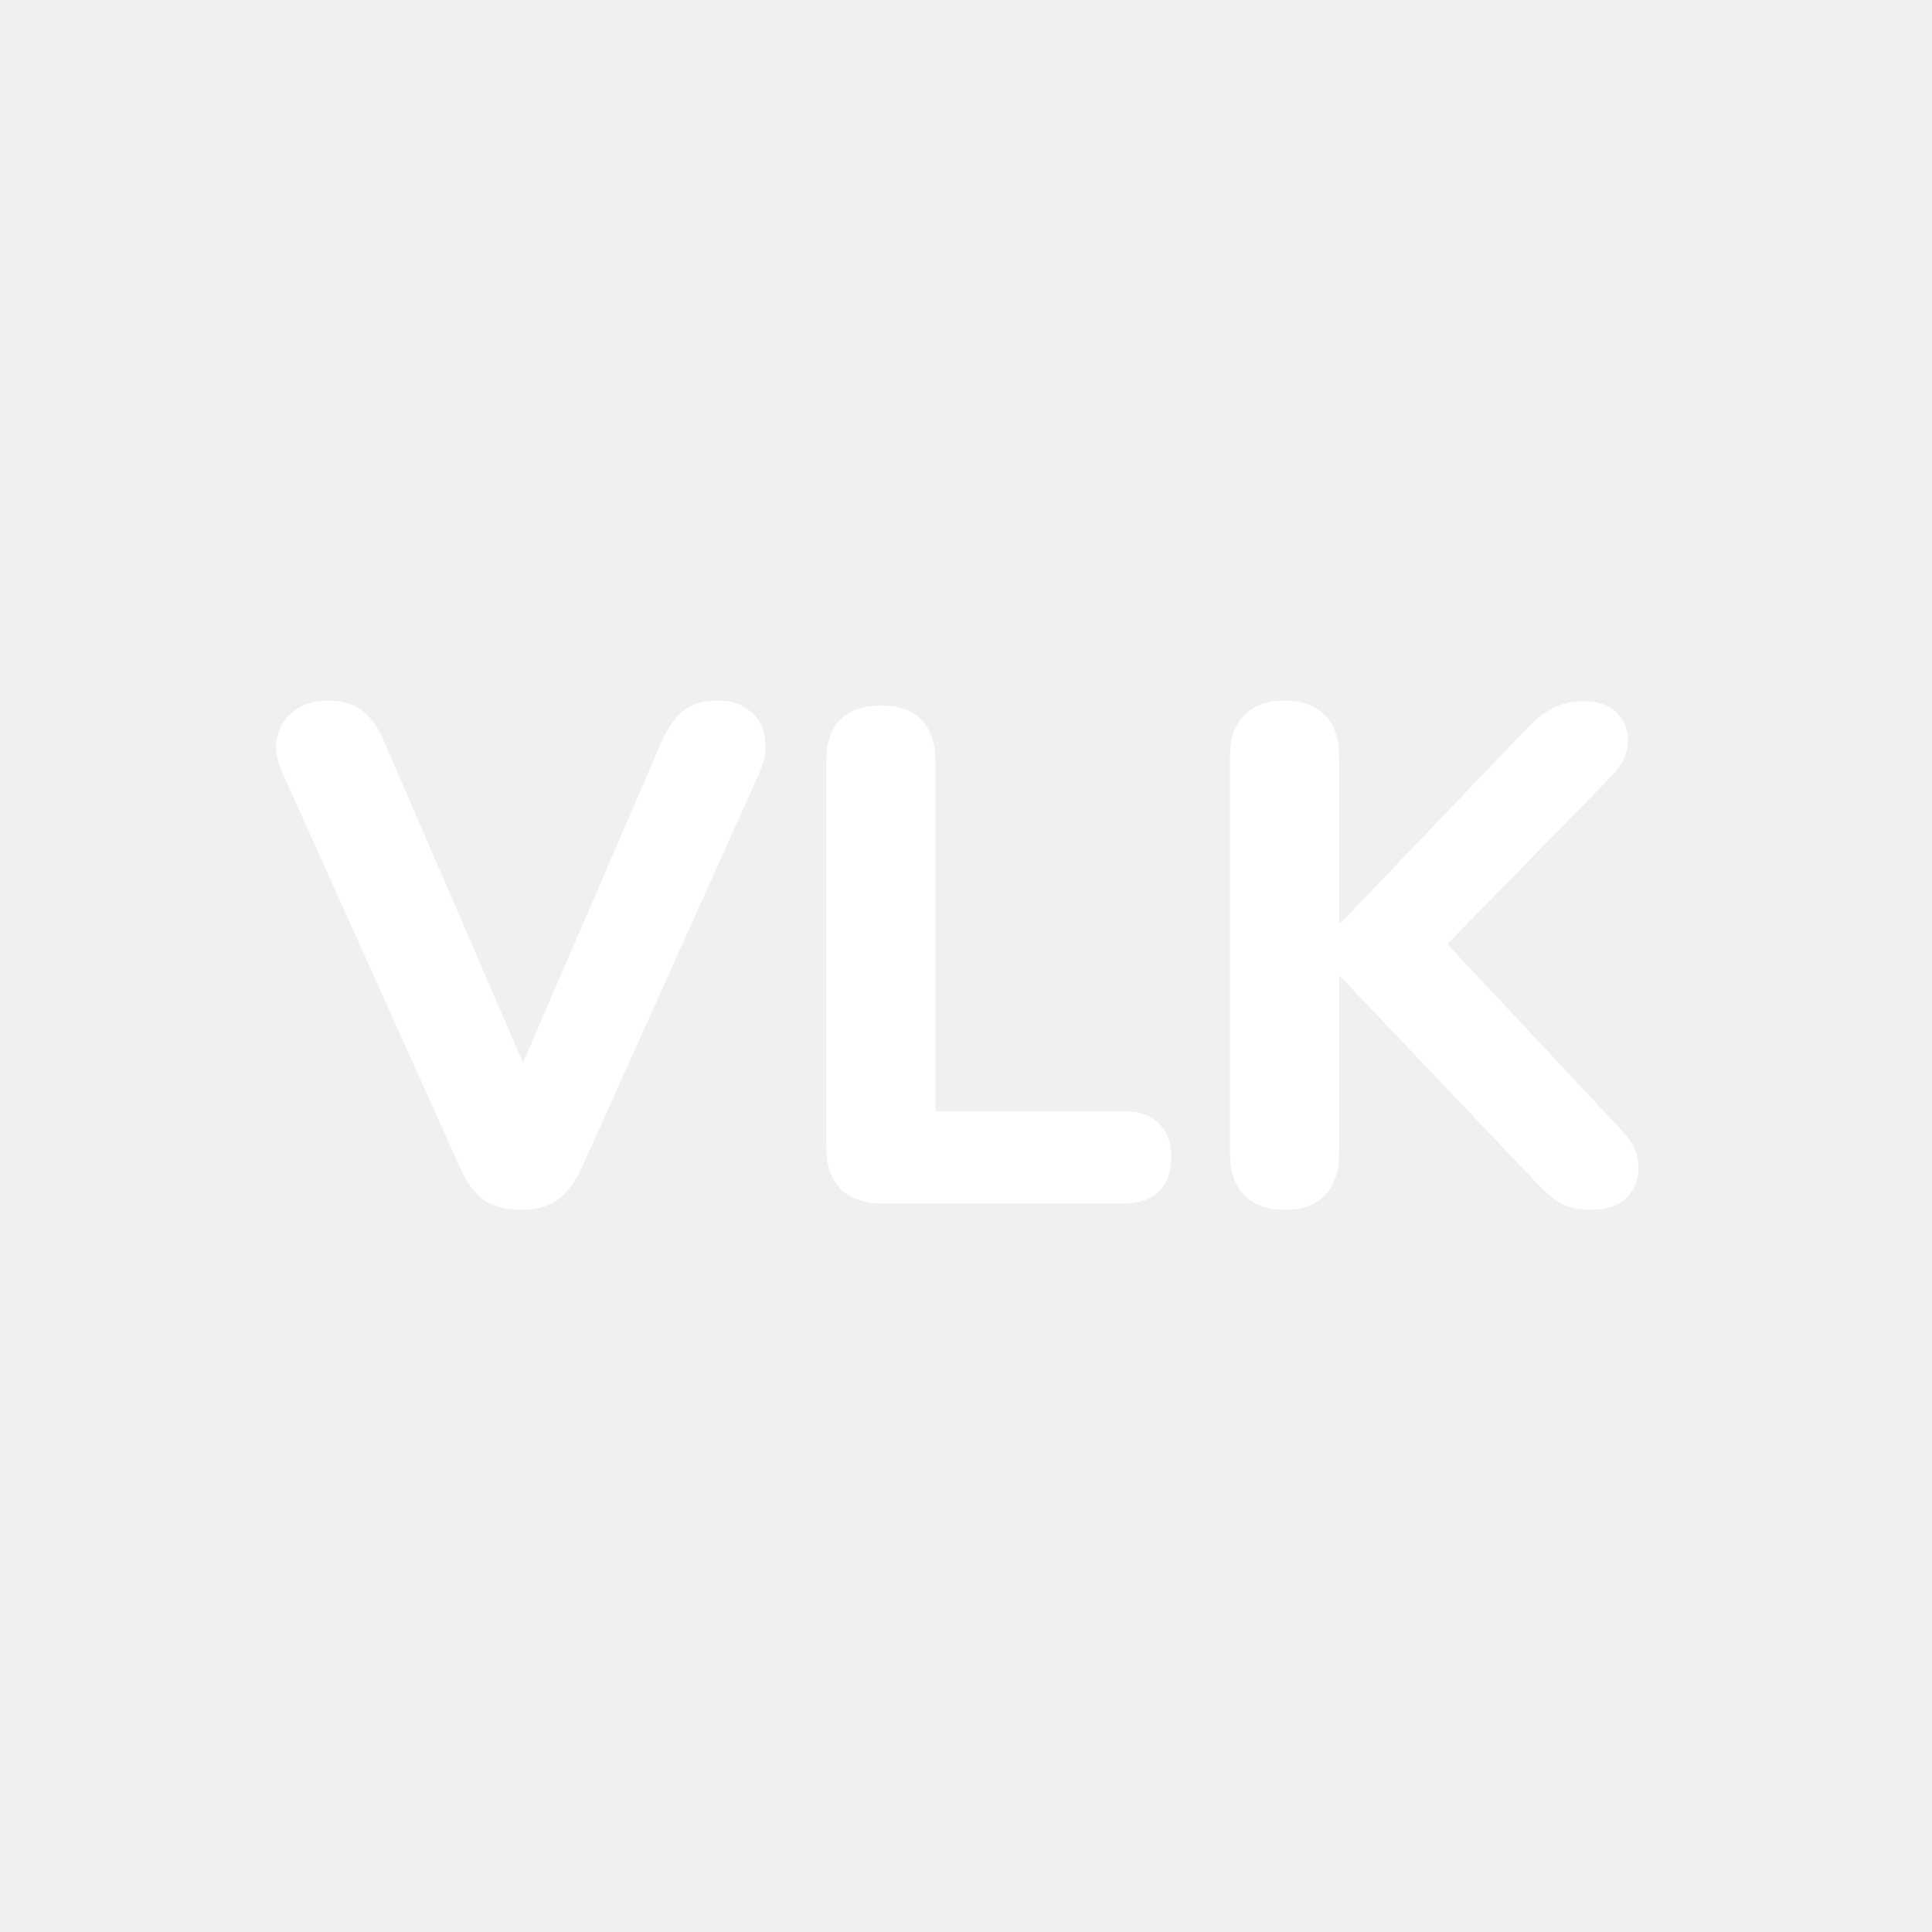
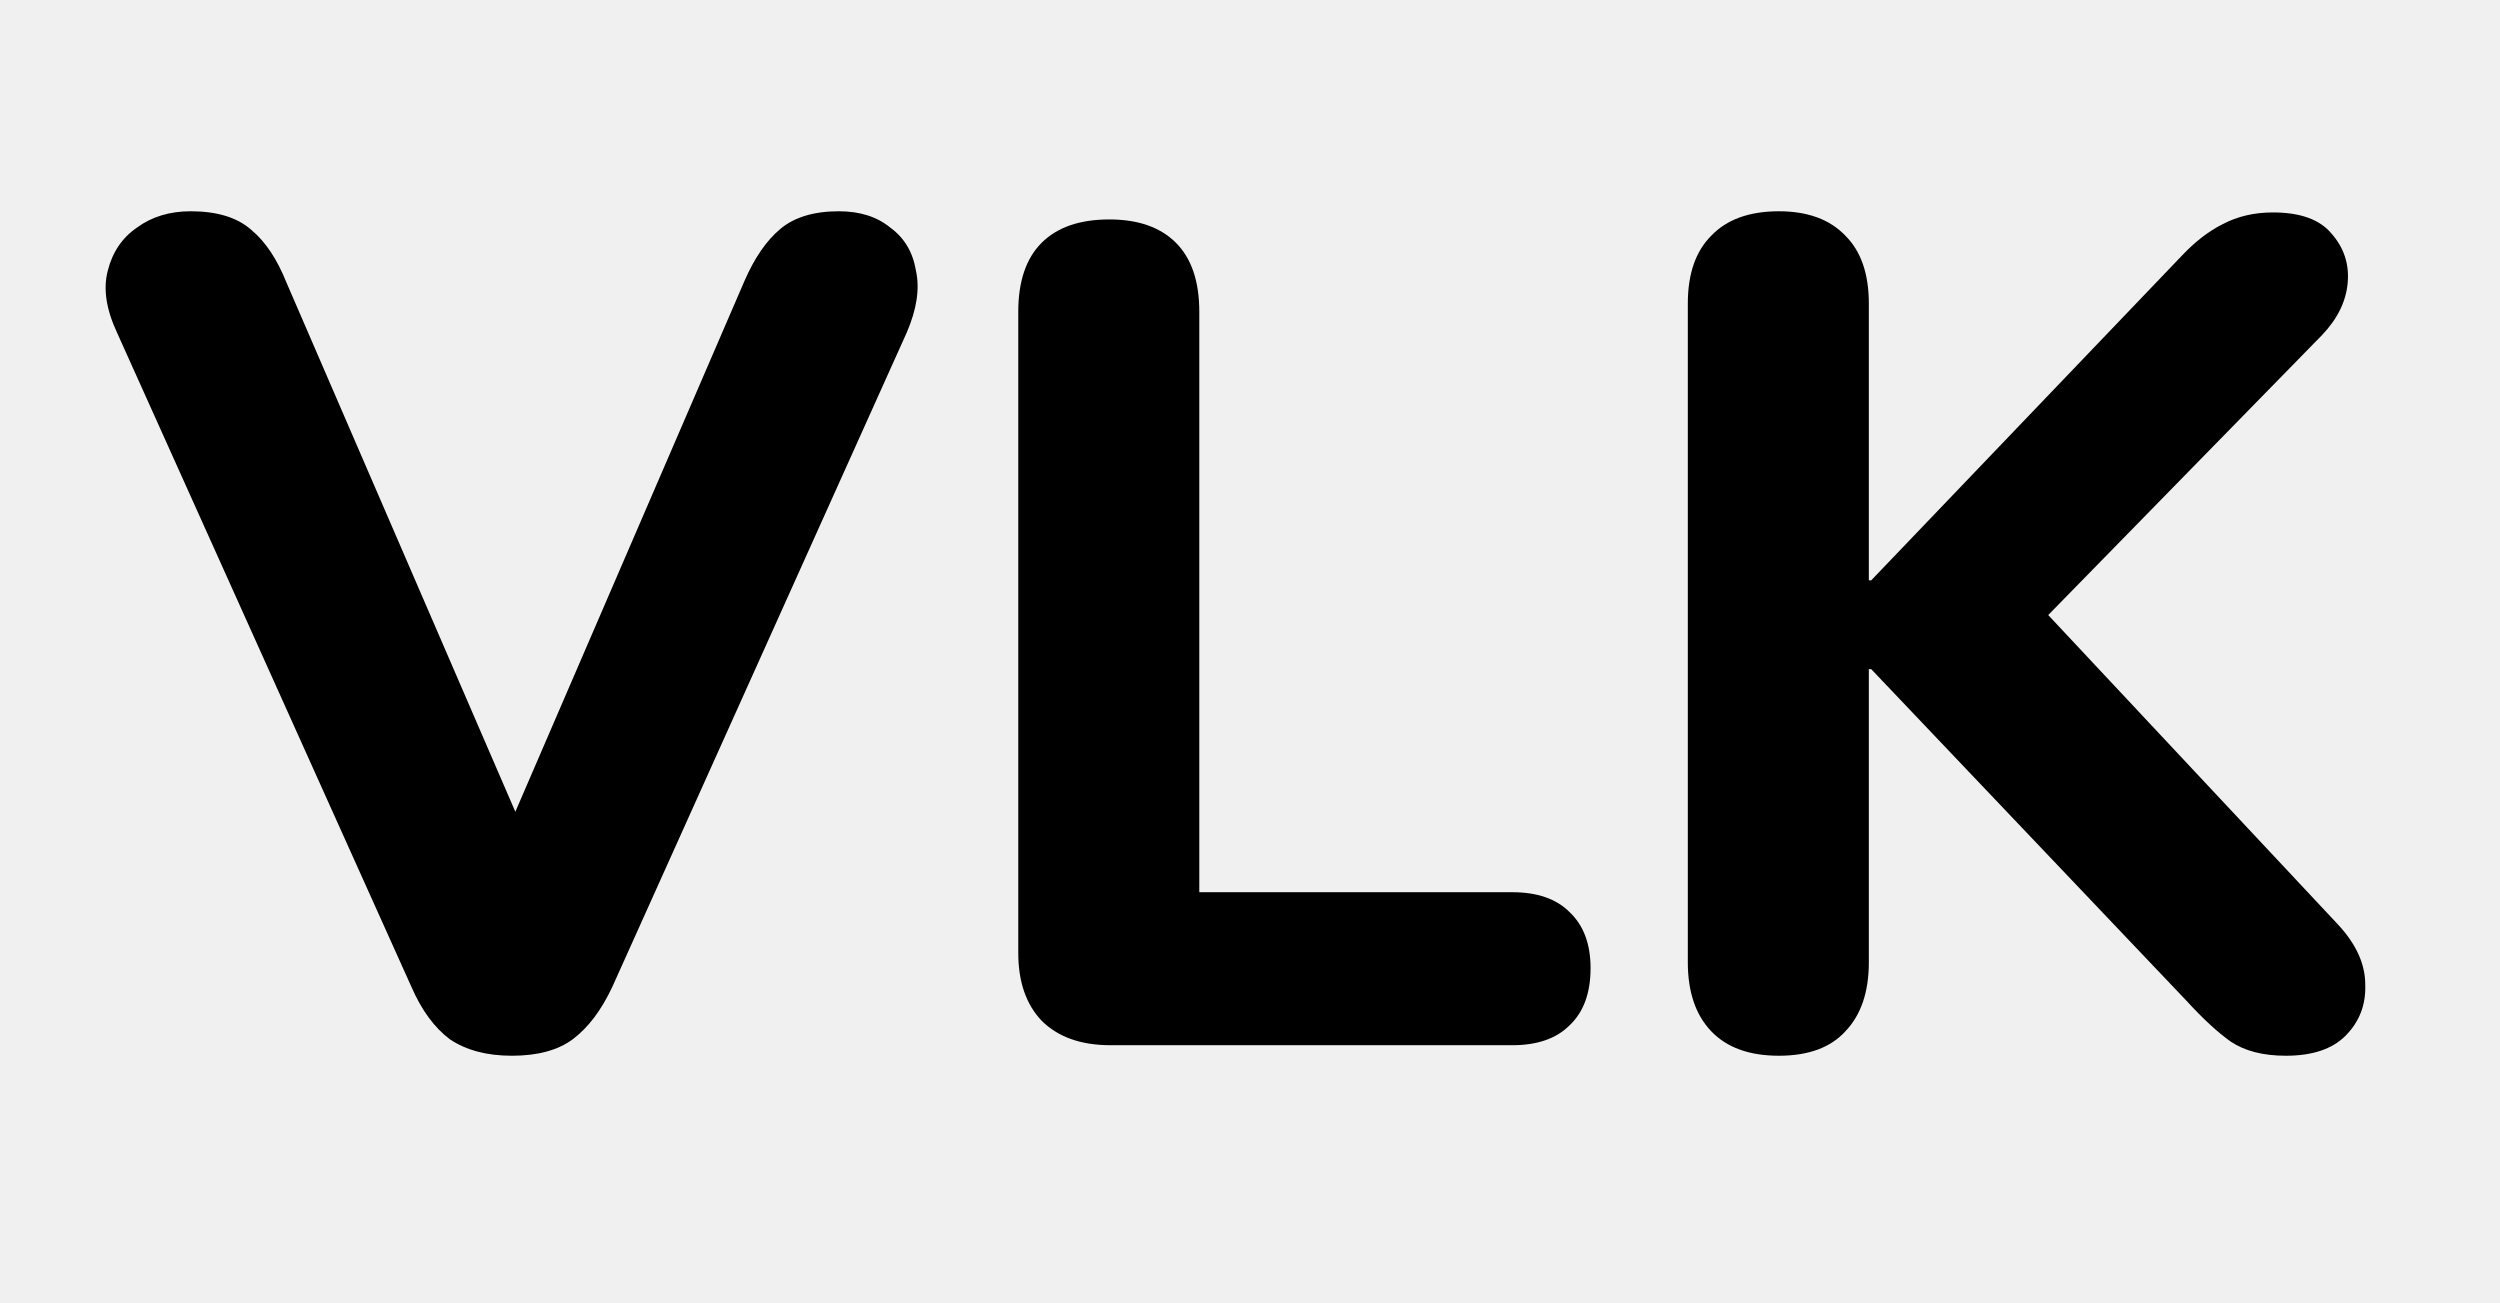
- <svg xmlns="http://www.w3.org/2000/svg" width="91" height="91" viewBox="0 0 91 91" fill="none">
-   <path d="M24.537 56.983C23.829 56.983 23.243 56.828 22.779 56.518C22.337 56.187 21.972 55.689 21.684 55.026L13.325 36.45C13.015 35.786 12.927 35.2 13.06 34.692C13.192 34.161 13.469 33.752 13.889 33.464C14.309 33.155 14.818 33 15.415 33C16.167 33 16.742 33.177 17.14 33.531C17.538 33.862 17.869 34.36 18.135 35.023L25.466 51.974H23.807L31.138 34.99C31.425 34.327 31.768 33.829 32.166 33.498C32.564 33.166 33.117 33 33.825 33C34.422 33 34.908 33.155 35.284 33.464C35.682 33.752 35.926 34.161 36.014 34.692C36.125 35.2 36.036 35.786 35.749 36.45L27.39 55.026C27.08 55.689 26.704 56.187 26.262 56.518C25.842 56.828 25.267 56.983 24.537 56.983Z" fill="white" />
-   <path d="M41.539 56.684C40.699 56.684 40.047 56.452 39.582 55.988C39.14 55.523 38.919 54.882 38.919 54.064V35.853C38.919 34.99 39.14 34.338 39.582 33.896C40.024 33.453 40.666 33.232 41.506 33.232C42.324 33.232 42.955 33.453 43.397 33.896C43.839 34.338 44.06 34.99 44.06 35.853V52.339H52.95C53.658 52.339 54.2 52.527 54.575 52.903C54.974 53.279 55.172 53.809 55.172 54.495C55.172 55.203 54.974 55.744 54.575 56.12C54.2 56.496 53.658 56.684 52.95 56.684H41.539Z" fill="white" />
-   <path d="M60.521 56.983C59.681 56.983 59.039 56.751 58.597 56.286C58.155 55.822 57.934 55.169 57.934 54.329V35.62C57.934 34.78 58.155 34.139 58.597 33.697C59.039 33.232 59.681 33 60.521 33C61.339 33 61.97 33.232 62.412 33.697C62.854 34.139 63.075 34.78 63.075 35.62V43.482H63.142L71.965 34.261C72.341 33.862 72.728 33.564 73.126 33.365C73.546 33.144 74.022 33.033 74.552 33.033C75.326 33.033 75.879 33.232 76.211 33.63C76.565 34.028 76.72 34.493 76.675 35.023C76.631 35.554 76.388 36.052 75.946 36.516L67.089 45.572L67.122 43.349L76.41 53.268C76.919 53.82 77.173 54.384 77.173 54.959C77.195 55.534 77.007 56.021 76.609 56.419C76.233 56.795 75.669 56.983 74.917 56.983C74.276 56.983 73.756 56.85 73.358 56.585C72.982 56.319 72.562 55.932 72.098 55.424L63.142 46.003H63.075V54.329C63.075 55.169 62.854 55.822 62.412 56.286C61.992 56.751 61.361 56.983 60.521 56.983Z" fill="white" />
+ <svg xmlns="http://www.w3.org/2000/svg" width="71" height="37" viewBox="0 0 71 37" fill="none">
+   <path d="M14.537 29.983C13.829 29.983 13.243 29.828 12.779 29.518C12.337 29.187 11.972 28.689 11.684 28.026L3.325 9.45C3.015 8.786 2.927 8.2 3.06 7.692C3.192 7.161 3.469 6.752 3.889 6.464C4.309 6.155 4.818 6 5.415 6C6.167 6 6.742 6.177 7.14 6.531C7.538 6.862 7.87 7.36 8.135 8.023L15.466 24.974H13.807L21.138 7.99C21.425 7.327 21.768 6.829 22.166 6.498C22.564 6.166 23.117 6 23.825 6C24.422 6 24.908 6.155 25.284 6.464C25.682 6.752 25.926 7.161 26.014 7.692C26.125 8.2 26.036 8.786 25.749 9.45L17.39 28.026C17.08 28.689 16.704 29.187 16.262 29.518C15.842 29.828 15.267 29.983 14.537 29.983Z" fill="currentColor" />
+   <path d="M31.539 29.684C30.699 29.684 30.047 29.452 29.582 28.988C29.14 28.523 28.919 27.882 28.919 27.064V8.853C28.919 7.99 29.14 7.338 29.582 6.896C30.024 6.453 30.666 6.232 31.506 6.232C32.324 6.232 32.955 6.453 33.397 6.896C33.839 7.338 34.06 7.99 34.06 8.853V25.339H42.95C43.658 25.339 44.2 25.527 44.575 25.903C44.974 26.279 45.172 26.809 45.172 27.495C45.172 28.203 44.974 28.744 44.575 29.12C44.2 29.496 43.658 29.684 42.95 29.684H31.539Z" fill="currentColor" />
+   <path d="M50.521 29.983C49.681 29.983 49.039 29.75 48.597 29.286C48.155 28.822 47.934 28.169 47.934 27.329V8.621C47.934 7.78 48.155 7.139 48.597 6.697C49.039 6.232 49.681 6 50.521 6C51.339 6 51.97 6.232 52.412 6.697C52.854 7.139 53.075 7.78 53.075 8.621V16.482H53.142L61.965 7.261C62.341 6.862 62.728 6.564 63.126 6.365C63.546 6.144 64.022 6.033 64.552 6.033C65.326 6.033 65.879 6.232 66.211 6.63C66.565 7.028 66.72 7.493 66.675 8.023C66.631 8.554 66.388 9.052 65.946 9.516L57.089 18.572L57.122 16.349L66.41 26.268C66.919 26.82 67.173 27.384 67.173 27.959C67.195 28.534 67.007 29.021 66.609 29.419C66.233 29.795 65.669 29.983 64.917 29.983C64.276 29.983 63.756 29.85 63.358 29.585C62.982 29.319 62.562 28.932 62.098 28.424L53.142 19.003H53.075V27.329C53.075 28.169 52.854 28.822 52.412 29.286C51.992 29.75 51.361 29.983 50.521 29.983Z" fill="currentColor" />
</svg>
